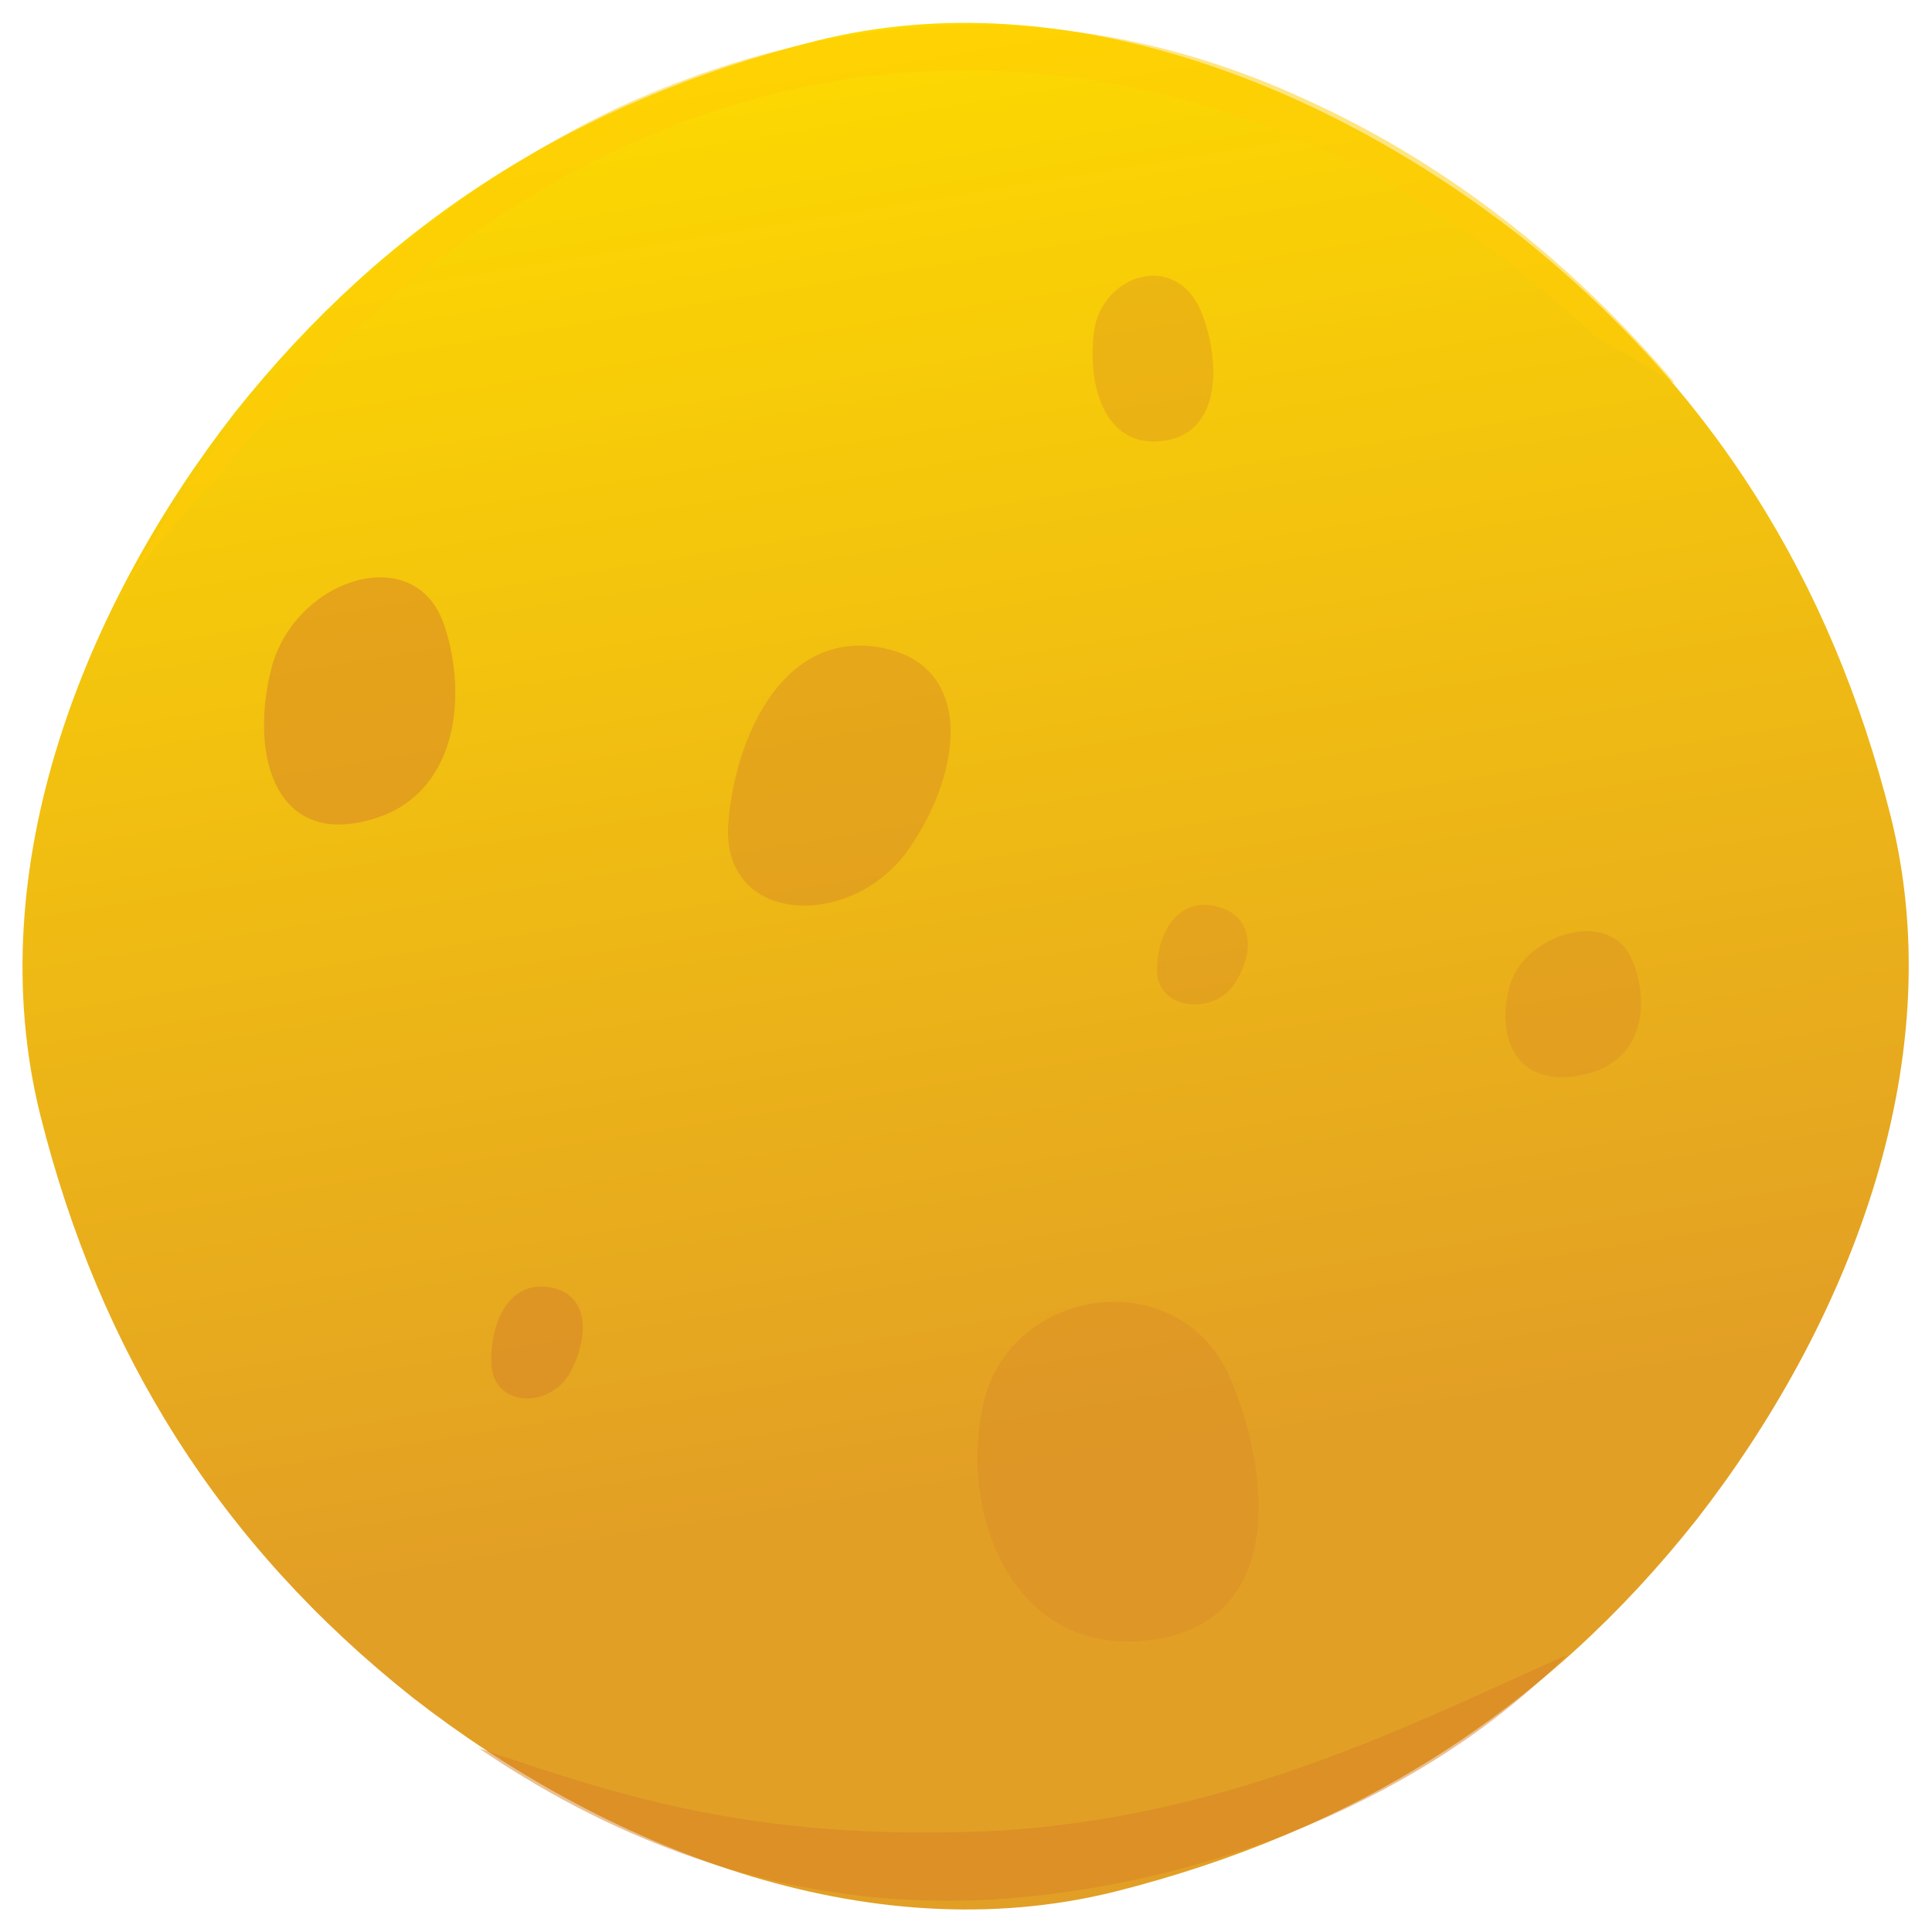
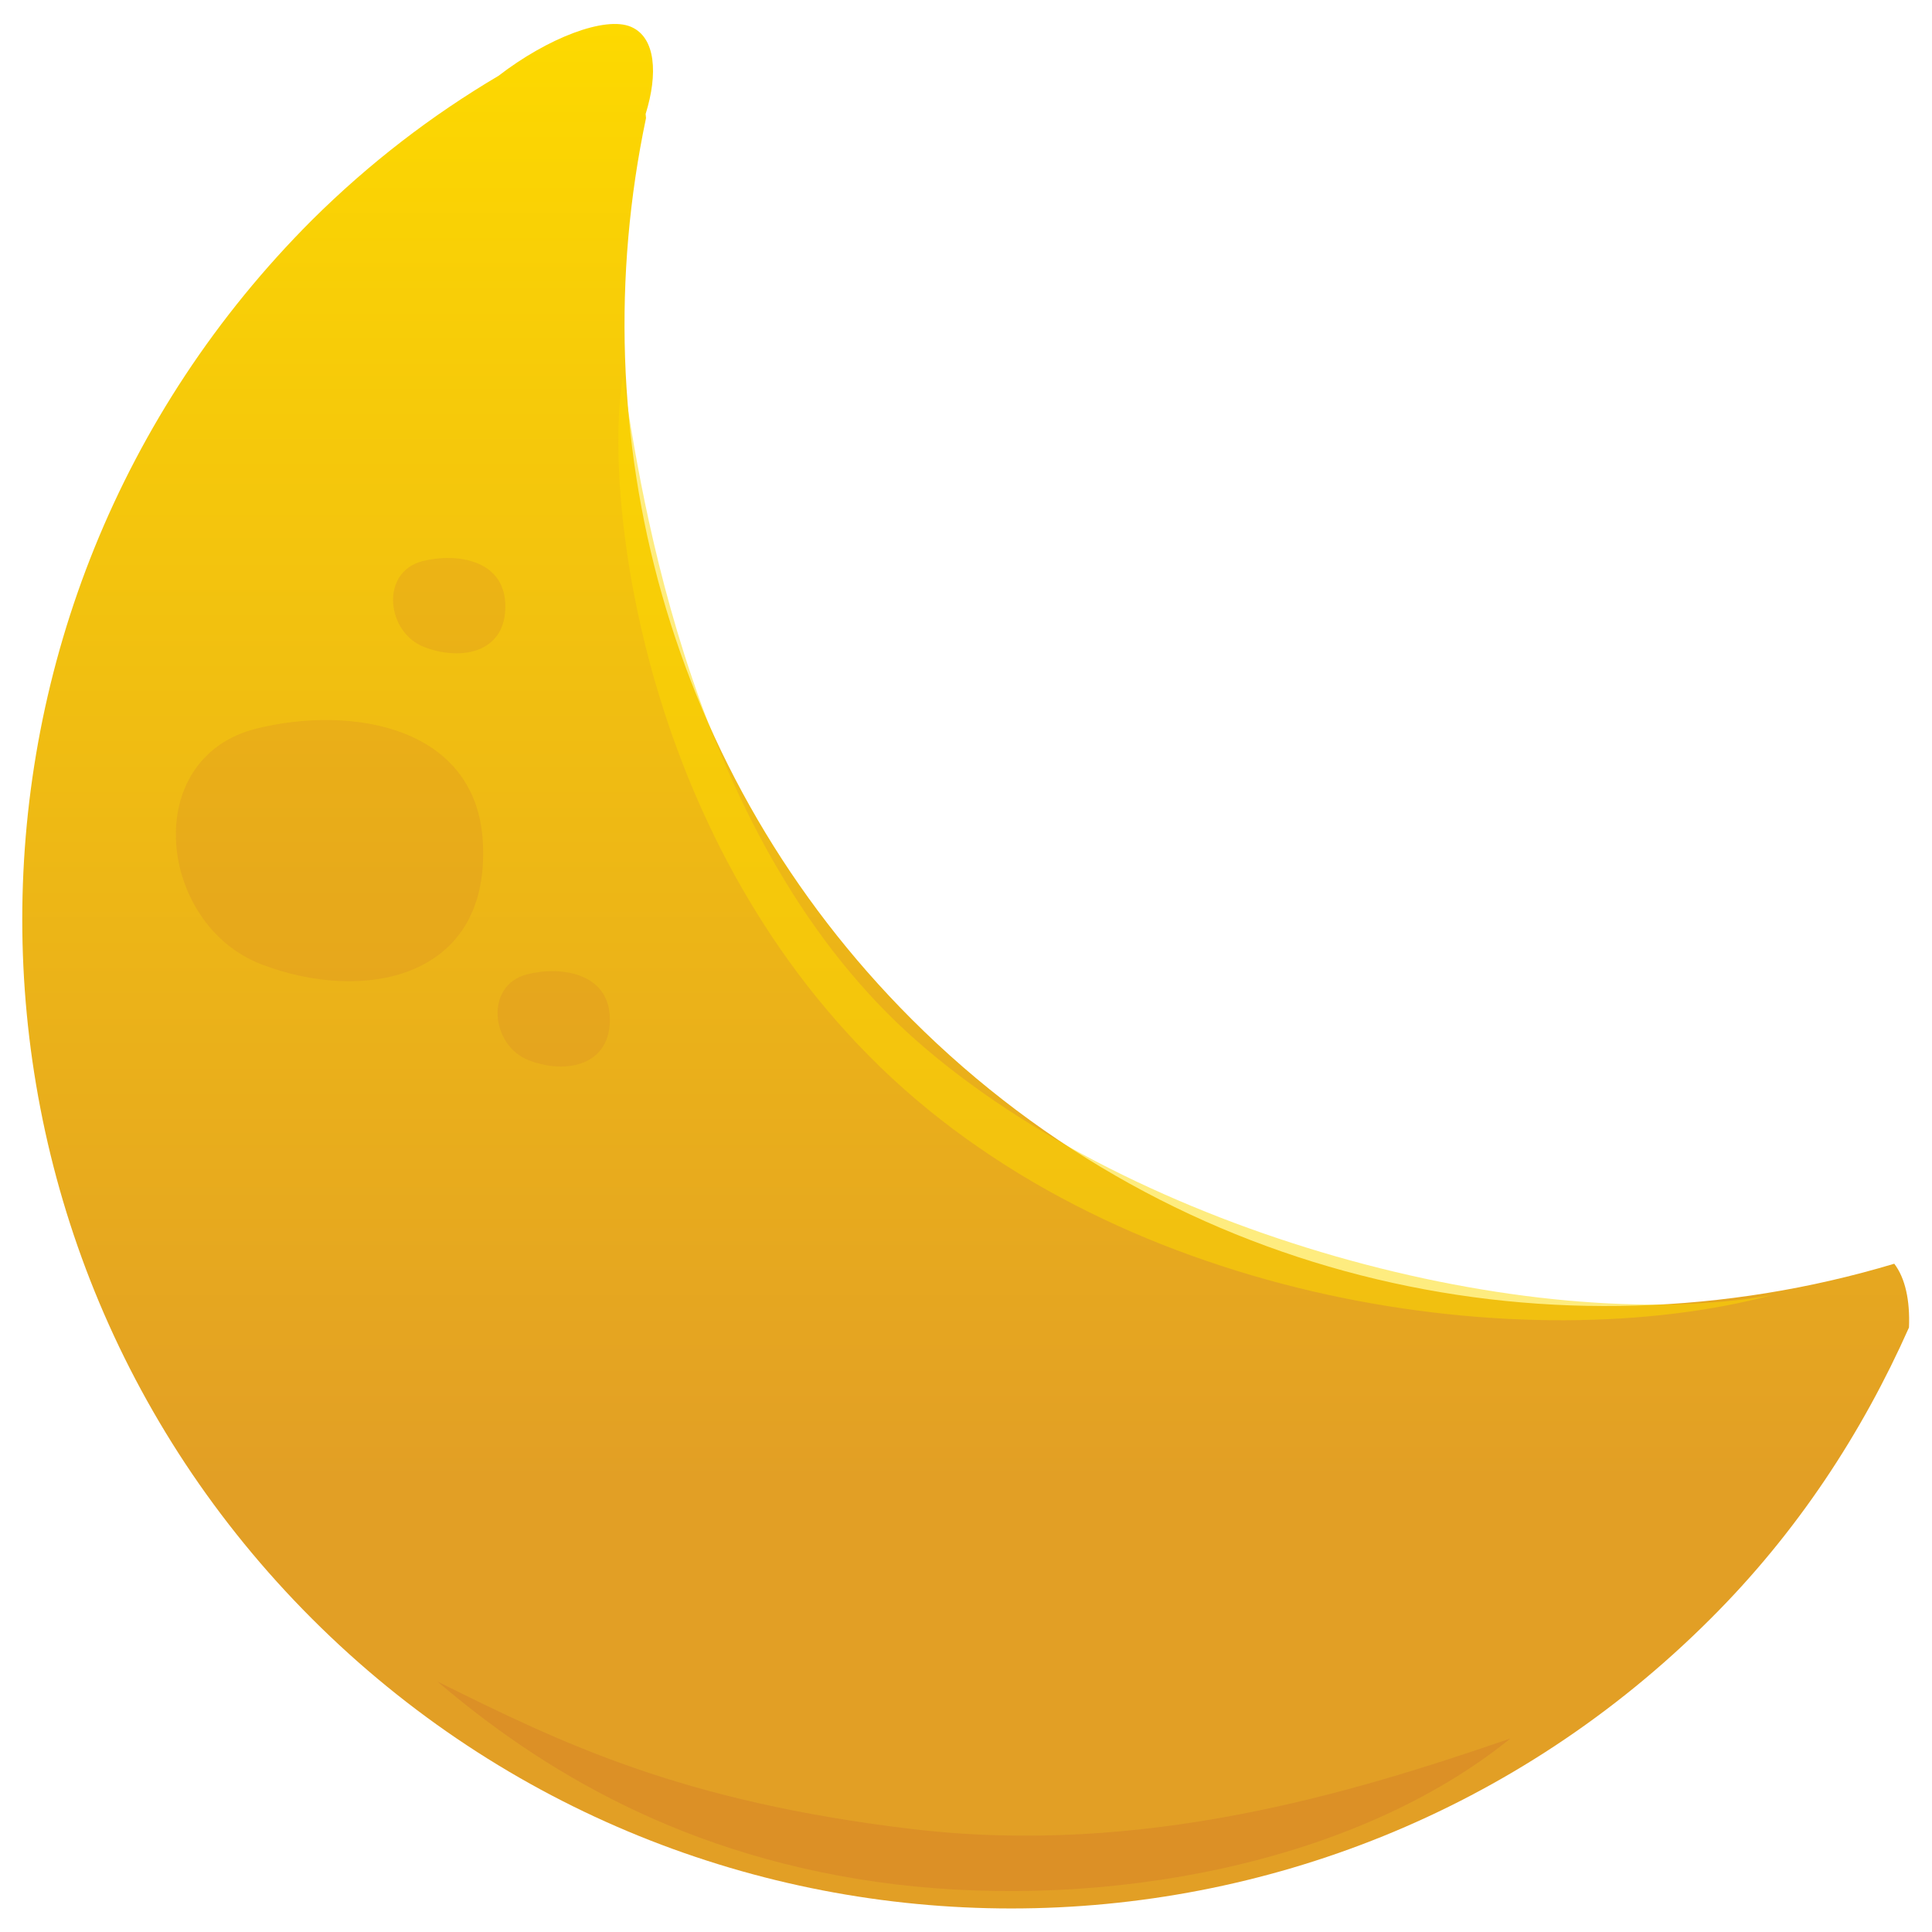
<svg xmlns="http://www.w3.org/2000/svg" version="1.1" id="Layer_1" x="0px" y="0px" viewBox="0 0 512 512" style="enable-background:new 0 0 512 512;" xml:space="preserve">
  <style type="text/css">
	.st0{fill:url(#XMLID_2_);}
- 	.st1{opacity:0.4;fill:#D58128;}
- 	.st2{opacity:0.5;fill:#D58128;}
- 	.st3{opacity:0.3;fill:#D58128;}
- 	.st4{opacity:0.5;fill:#FFCC05;}
+ 	.st1{opacity:0.5;fill:#D58128;}
+ 	.st2{opacity:0.5;fill:#FDD900;}
+ 	.st3{opacity:0.24;fill:#D58128;}
</style>
-   <g id="XMLID_268_">
-     <linearGradient id="XMLID_2_" gradientUnits="userSpaceOnUse" x1="197.782" y1="724.031" x2="695.642" y2="724.031" gradientTransform="matrix(0.1621 0.9868 -0.9868 0.1621 898.0699 -302.1421)">
+   <g id="XMLID_22_">
+     <linearGradient id="XMLID_2_" gradientUnits="userSpaceOnUse" x1="256" y1="6.303" x2="256" y2="505.697">
      <stop offset="0" style="stop-color:#FDD900" />
      <stop offset="0.775" style="stop-color:#E29F25" />
    </linearGradient>
-     <path id="XMLID_407_" class="st0" d="M295.5,501.3c-66.3,16.5-136-12.4-186.1-51.4c-51.2-40.6-82.9-91.4-98.7-154.3   c-16.5-66.3,12.4-136,51.4-186.1c40.6-51.2,91.4-82.9,154.3-98.7c66.3-16.5,136,12.4,186,51.4c51.2,40.6,82.9,91.4,98.7,154.3   c16.5,66.3-12.4,136-51.4,186.1C409.3,453.7,358.5,485.4,295.5,501.3z" />
-     <path id="XMLID_404_" class="st1" d="M240.7,225.2c-15.1,21.4-49.6,20-47.7-6.9c1.6-21.9,13.7-50,38.4-47   C258.7,174.8,255.5,204.2,240.7,225.2z" />
-     <path id="XMLID_403_" class="st2" d="M151.1,363.7c-5.2,9.6-20.3,9.5-20.9-2.3c-0.4-9.5,3.9-21.5,14.5-20.4   C156.5,342.3,156.2,354.4,151.1,363.7z" />
-     <path id="XMLID_353_" class="st3" d="M326.9,261.1c-5.7,8.1-20.4,6.4-20.3-4.1c0-8.5,4.6-18.8,14.8-17   C332.9,242.1,332.4,253.2,326.9,261.1z" />
-     <path id="XMLID_352_" class="st3" d="M260.7,371.6c7.1-30.7,52.1-37.6,65.5-6c10.8,25.8,13.7,63.3-19.6,68.8   C269.1,440.5,253.6,401.7,260.7,371.6z" />
-     <path id="XMLID_348_" class="st3" d="M289.9,88c2-15.4,21.9-21.7,28.5-5.2c5.3,13.3,5,31.5-9.3,33.9C293.3,119.5,288,103,289.9,88z   " />
-     <path id="XMLID_343_" class="st3" d="M400.2,260.9c4-13.3,26.1-20.3,32.1-7c4.9,10.9,4,27.3-12.7,30.9   C401.1,288.7,396.3,274,400.2,260.9z" />
-     <path id="XMLID_339_" class="st2" d="M71.9,177.2c6.1-23.9,38.4-34.4,45.9-11.3c6.2,18.7,3.4,44.8-19.2,51.2   C73.2,224.6,66,200.5,71.9,177.2z" />
-     <path id="XMLID_338_" class="st2" d="M263,503.4c58.4-3.7,116.1-28,152.2-64.8c-42.4,18.9-90.5,43.6-153.5,46.7   c-63.1,2.6-98.9-9.9-134.8-22C157.3,484,203.8,506.8,263,503.4z" />
-     <path id="XMLID_337_" class="st4" d="M56.9,127.5c70-87.6,171.5-139,290.3-89.6c29.4,13.2,54.4,31.3,75.2,51   c7.4,4.2,14.6,8.5,21.6,12.8c-24.7-29-57-56.8-98.1-75.4C279-4.5,216,4.5,163.4,28.7c-53,25.4-95.5,66.1-130.6,127.3   C40.3,145.7,48.4,136.2,56.9,127.5z" />
+     <path id="XMLID_420_" class="st0" d="M502,334.9c-89.3,26.8-189.9,5.7-260.4-64.8c-64.9-64.9-88-155.2-70.4-238.8   c0-0.4-0.1-0.7-0.1-1.1c3.3-10.6,2.7-20.3-3.9-23.1c-6.8-2.9-22,2.9-35.1,13c-17.6,10.4-34.2,23.1-49.4,38.2   c-102.4,102.4-102.4,268.3,0,370.7c102.3,102.3,268.2,102.4,370.6,0c23-22.9,40.2-49.3,52.6-77.2   C506.2,344.6,504.9,338.7,502,334.9z" />
+     <path id="XMLID_419_" class="st1" d="M237.5,499.4c55.6,6.6,121.4-5.2,162.8-38.7c-42.3,14.6-97.5,31.3-158.7,24   c-61.1-7.3-92.7-22.7-125.7-39.1C142.6,468.4,181.1,492.6,237.5,499.4z" />
+     <path id="XMLID_412_" class="st2" d="M469.7,343.2c-64.7,17.2-171.3,2.6-236.4-60.4c-65-63-73.3-154.8-68.2-182.9   c4.7,30.8,18.3,123.6,77.8,175.9C301.2,327.1,405.5,354.5,469.7,343.2z" />
+     <path id="XMLID_410_" class="st3" d="M69.4,255.6c-27.6-10.5-32.5-54.7-1.5-62.5c25.3-6.3,59-0.7,60.1,31   C129.4,259.4,96.4,265.9,69.4,255.6z" />
+     <path id="XMLID_232_" class="st3" d="M112.5,171.5c-10.1-3.8-11.9-19.9-0.5-22.8c9.2-2.3,21.5-0.2,21.9,11.3   C134.4,172.9,122.4,175.3,112.5,171.5z" />
+     <path id="XMLID_231_" class="st3" d="M140.2,281c-10.1-3.8-11.9-19.9-0.5-22.8c9.2-2.3,21.5-0.2,21.9,11.3   C162.1,282.4,150,284.8,140.2,281z" />
  </g>
</svg>
